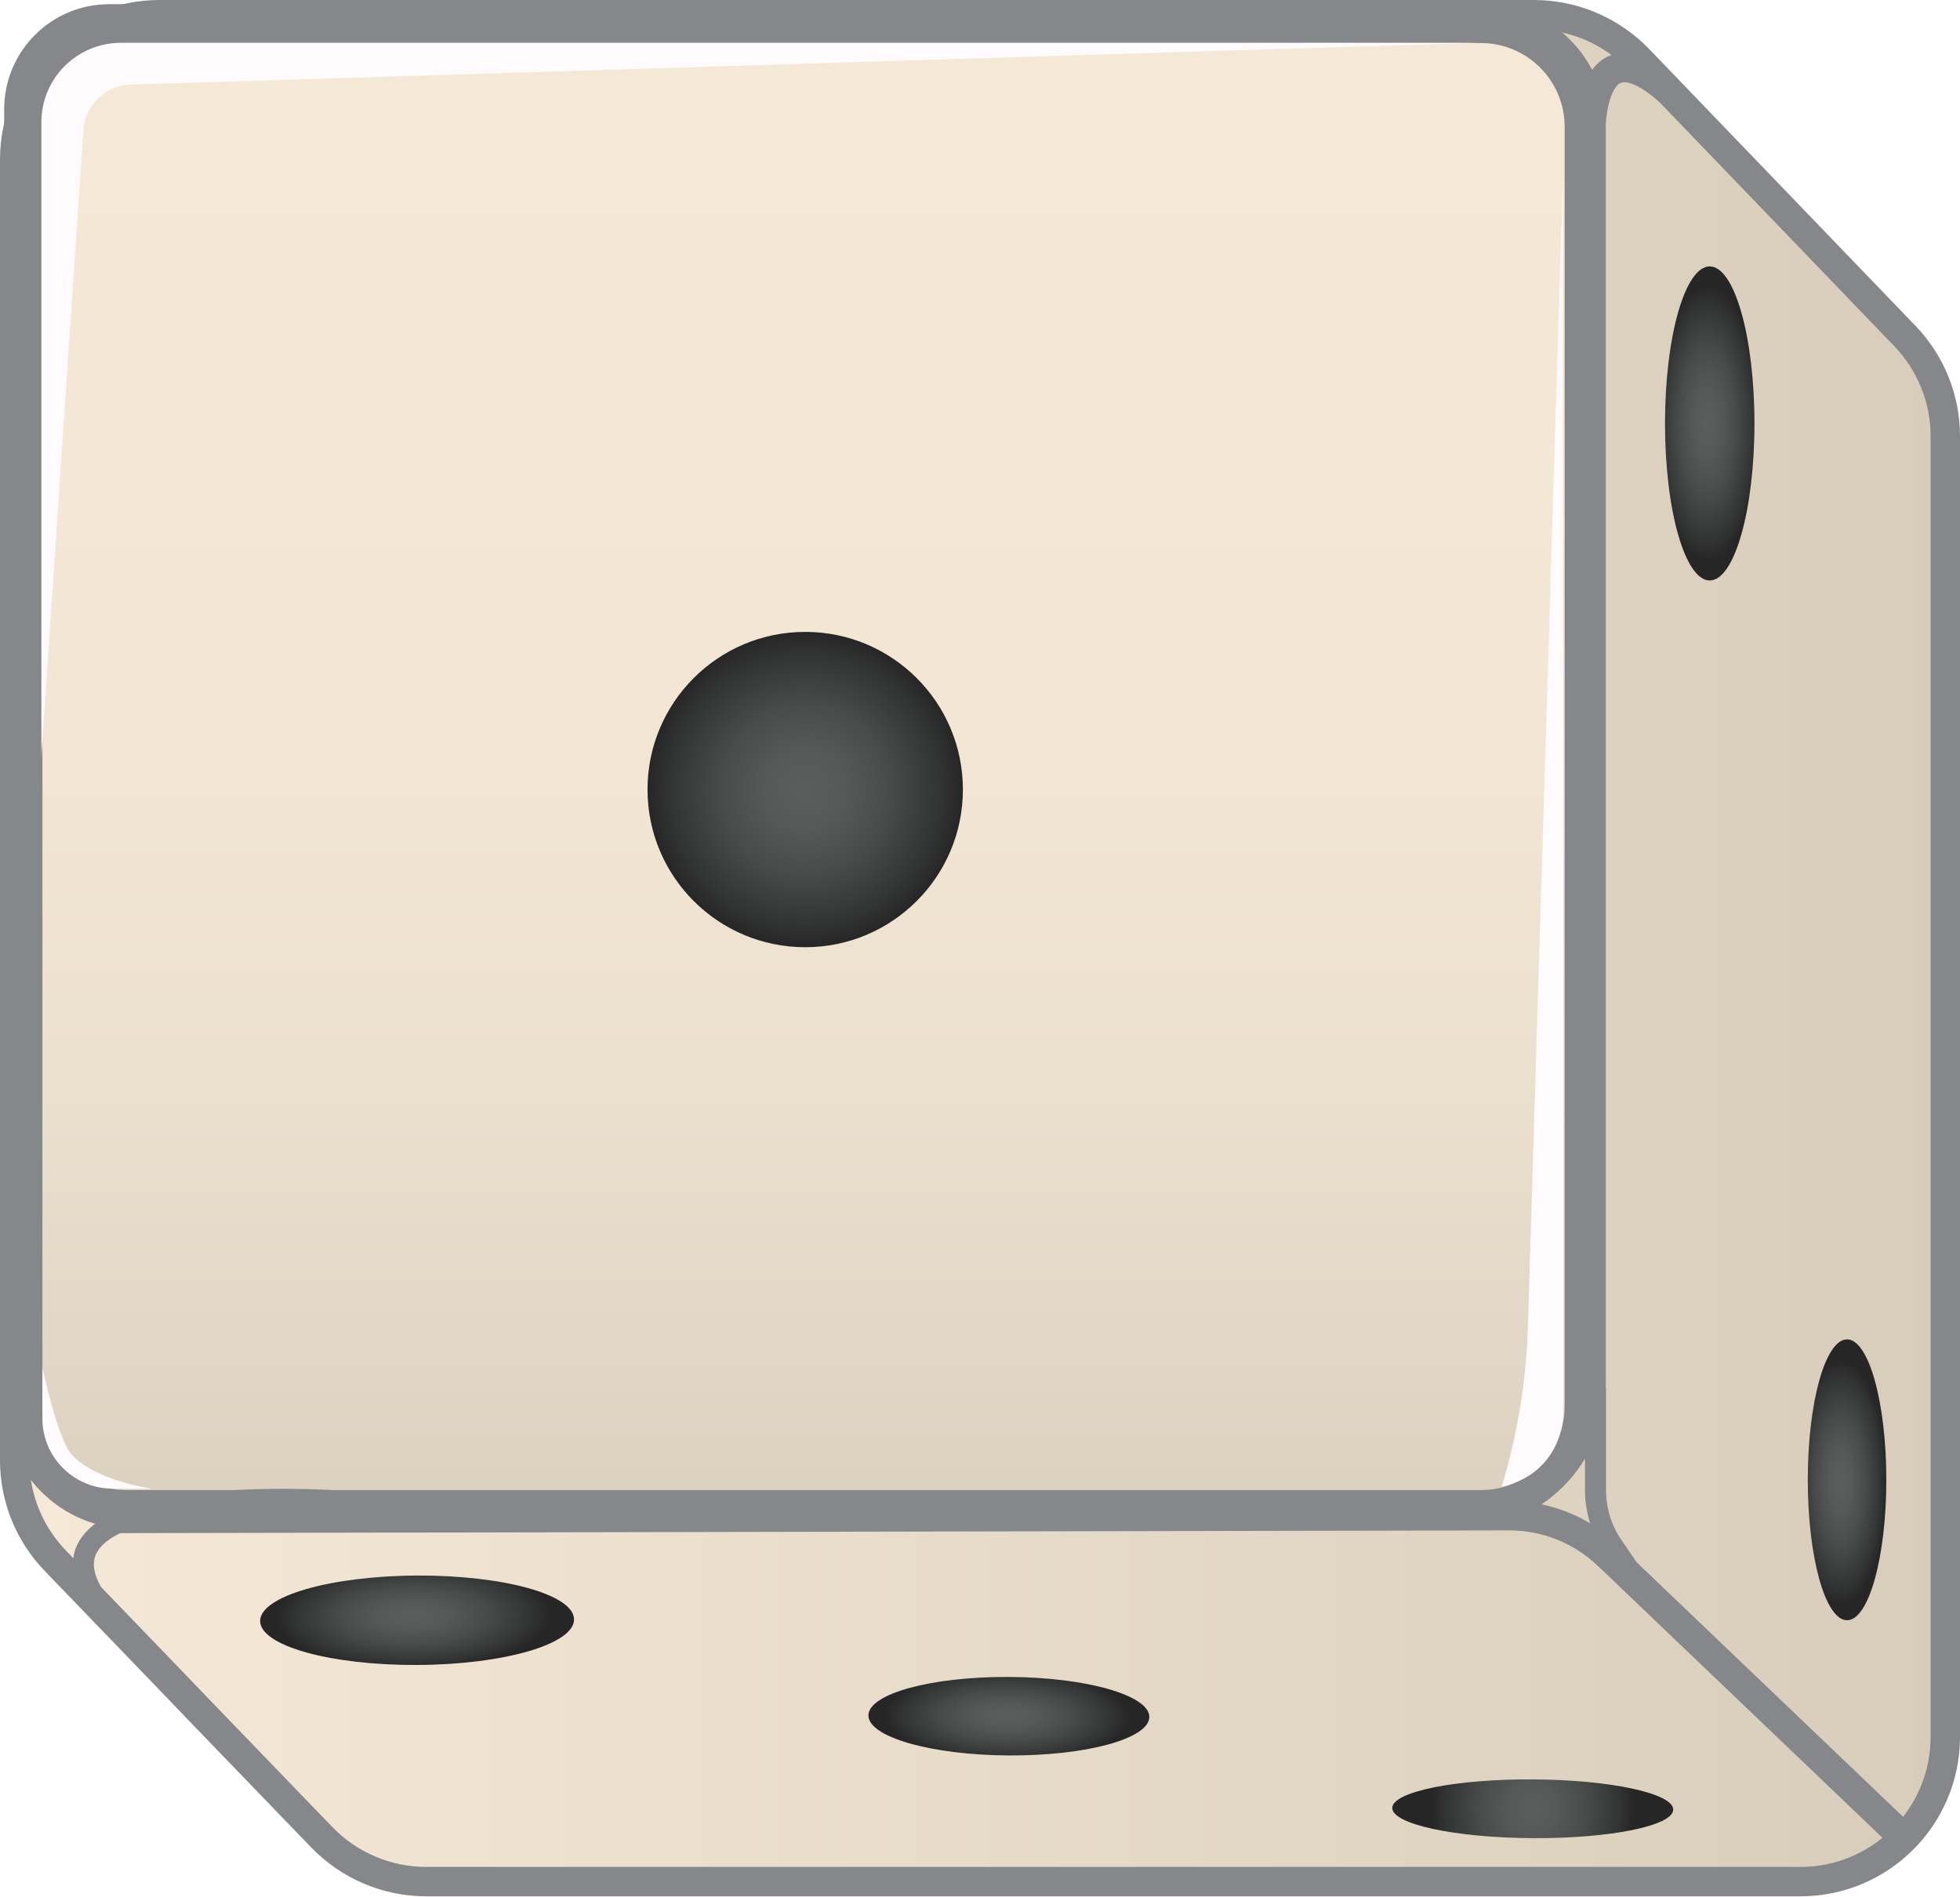
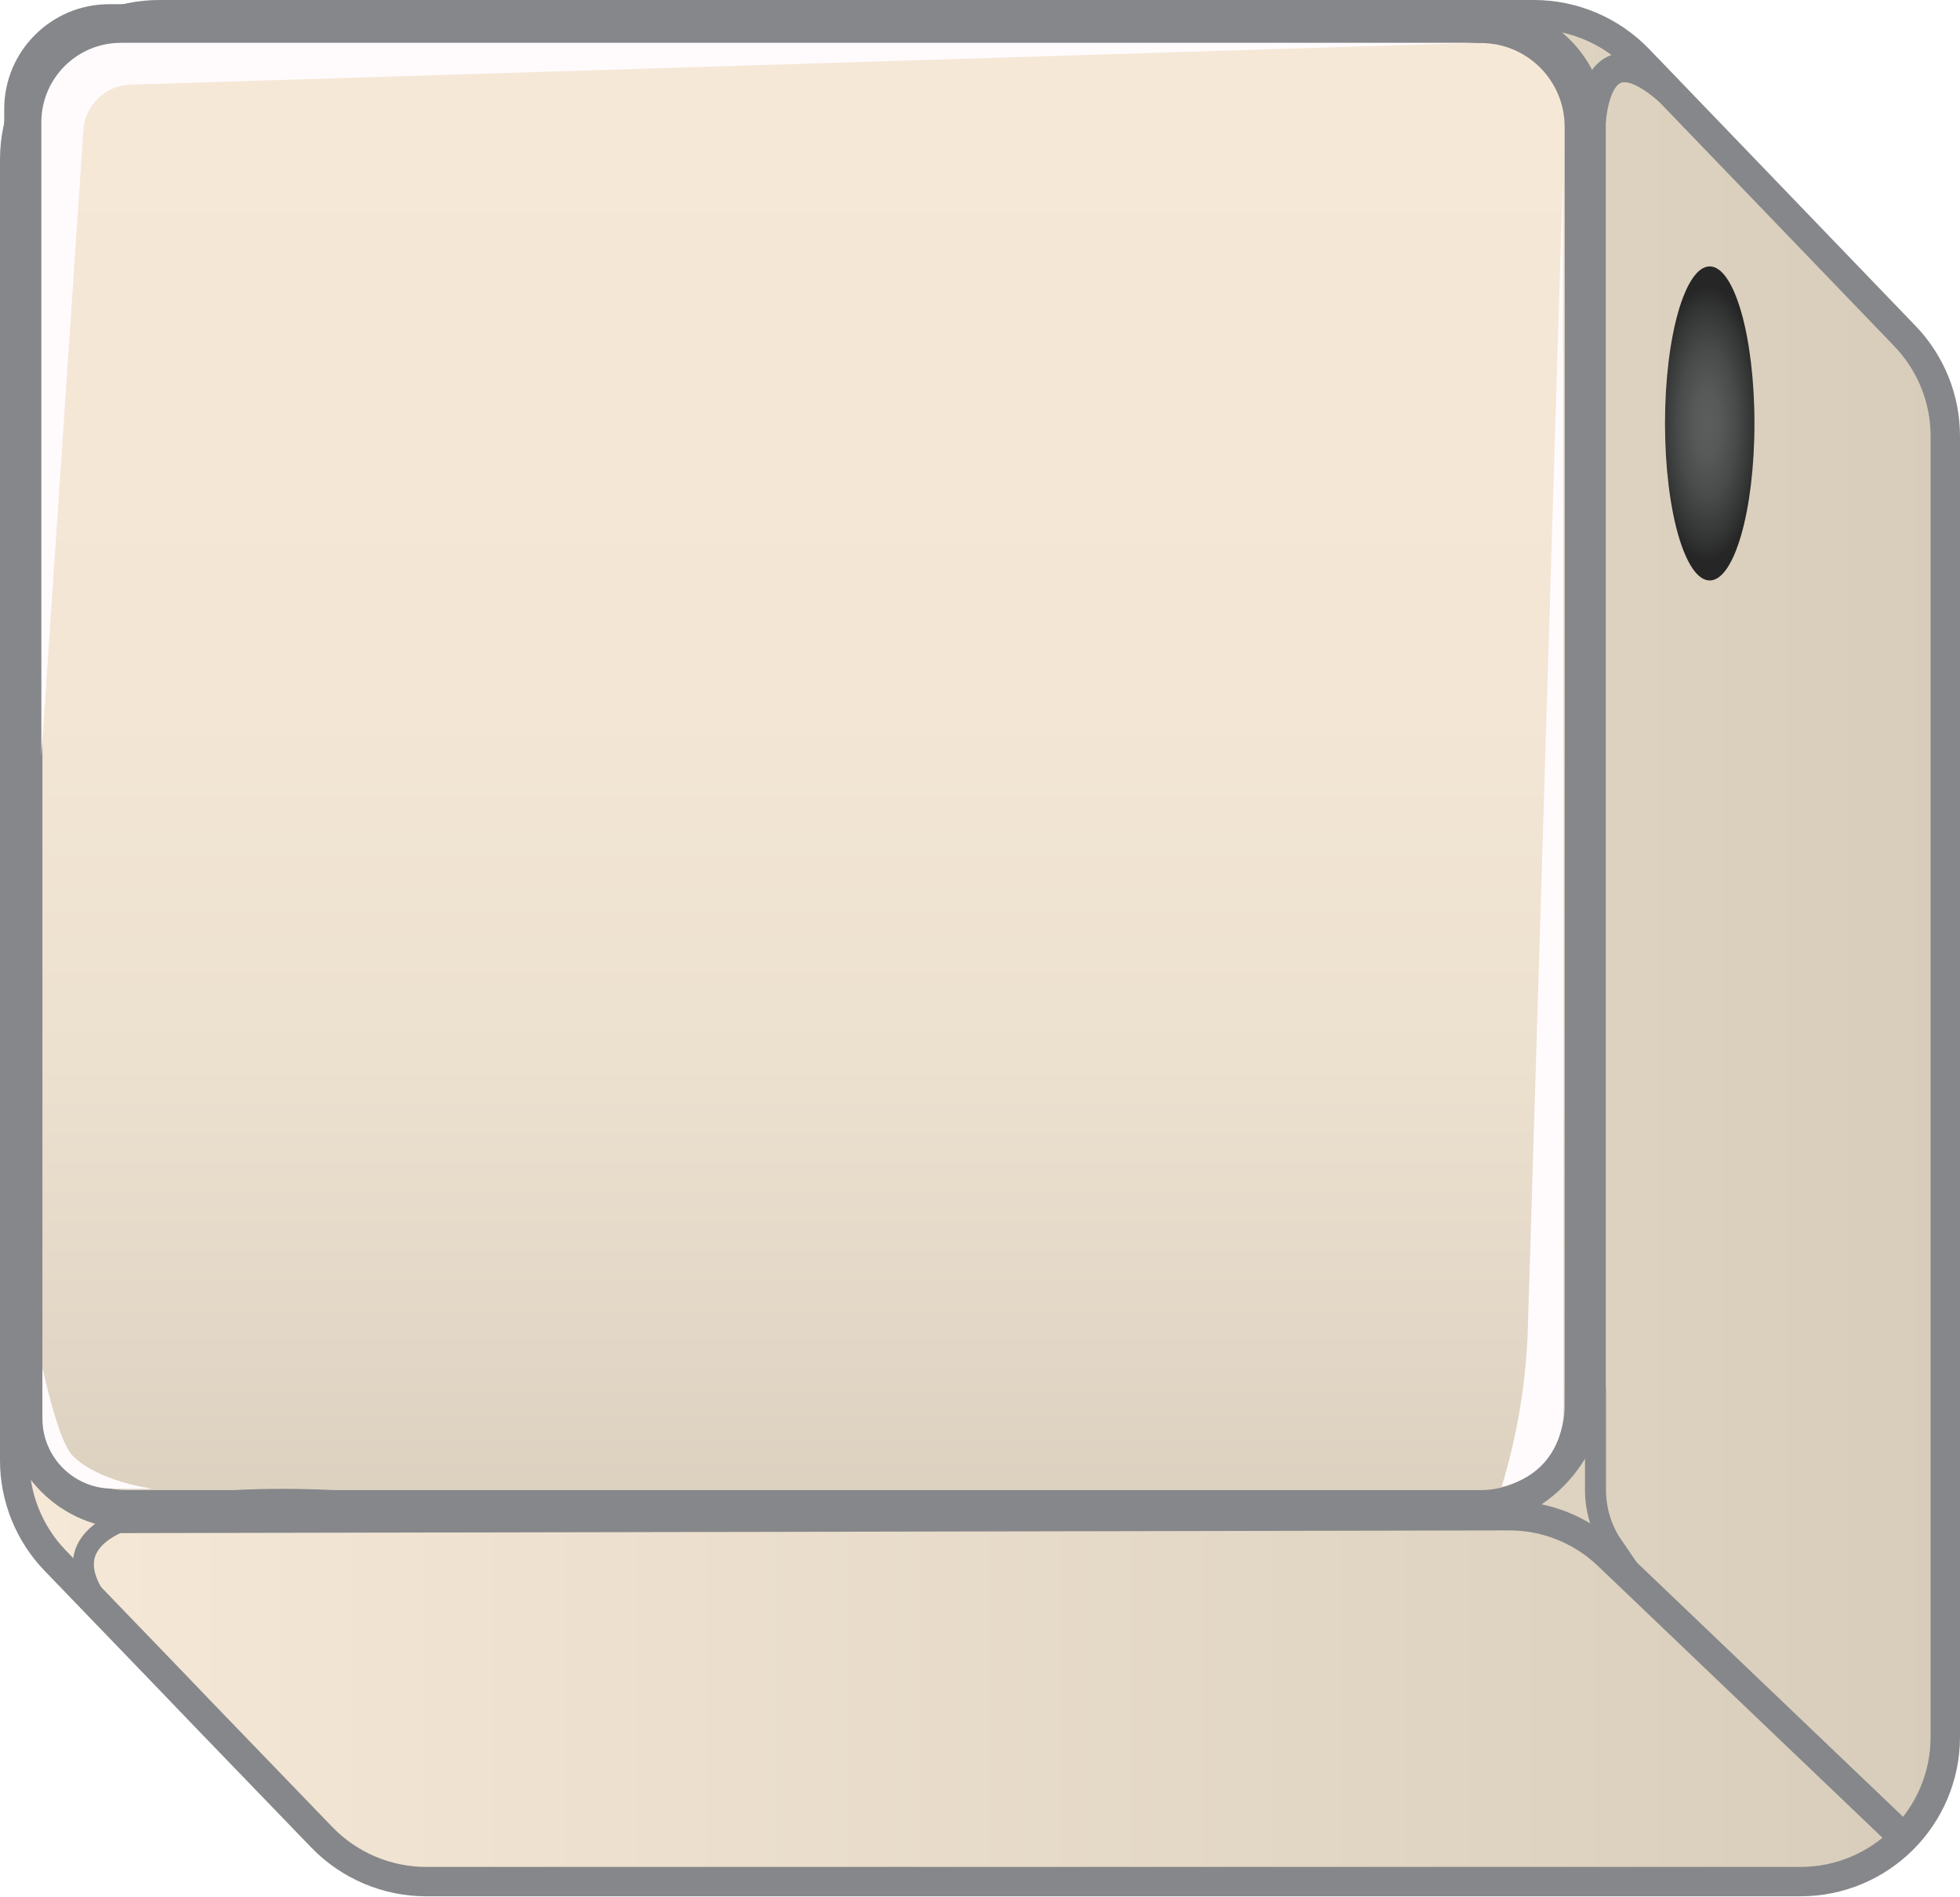
- <svg xmlns="http://www.w3.org/2000/svg" xmlns:xlink="http://www.w3.org/1999/xlink" id="b6296545-15a2-4ec8-a1c6-686832055d2d" data-name="Layer 1" viewBox="0 0 933.5 903.3">
+ <svg xmlns="http://www.w3.org/2000/svg" id="b6296545-15a2-4ec8-a1c6-686832055d2d" data-name="Layer 1" viewBox="0 0 933.5 903.3">
  <defs>
    <linearGradient id="fae2e99f-e2ea-4fa9-b023-ead61ef1eacd" x1="35.7" y1="401.65" x2="955.2" y2="401.65" gradientTransform="matrix(1, 0, 0, -1, -28.7, 853.3)" gradientUnits="userSpaceOnUse">
      <stop offset="0.01" stop-color="#f6e8d7" />
      <stop offset="1" stop-color="#d8cdbb" />
    </linearGradient>
    <radialGradient id="a44ef6ea-0d07-4a53-9d5d-dadacb64e988" cx="972.04" cy="651.6" r="65.46" gradientTransform="matrix(0.39, 0, 0, -1, 434.02, 853.3)" gradientUnits="userSpaceOnUse">
      <stop offset="0" stop-color="#5c5e5e" />
      <stop offset="0.25" stop-color="#575959" />
      <stop offset="0.54" stop-color="#494b4b" />
      <stop offset="0.86" stop-color="#323333" />
      <stop offset="1" stop-color="#262626" />
    </radialGradient>
    <linearGradient id="b788027d-6d6e-42ae-a045-3387ccf2220f" x1="411.4" y1="837.8" x2="411.4" y2="138.5" gradientTransform="matrix(1, 0, 0, -1, -28.7, 853.3)" gradientUnits="userSpaceOnUse">
      <stop offset="0.01" stop-color="#f6e8d7" />
      <stop offset="0.46" stop-color="#f3e6d5" />
      <stop offset="0.7" stop-color="#ece0cf" />
      <stop offset="0.9" stop-color="#e2d7c6" />
      <stop offset="1" stop-color="#dcd1bf" />
    </linearGradient>
-     <linearGradient id="bc923e37-e7bd-4ea8-8828-4305c5fac390" x1="788.6" y1="766.9" x2="788.6" y2="766.9" xlink:href="#fae2e99f-e2ea-4fa9-b023-ead61ef1eacd" />
-     <radialGradient id="bb72bc32-cf63-4cb4-a939-64f651961836" cx="1090.33" cy="138.69" r="65.42" gradientTransform="matrix(0.34, 0, 0, -0.89, 505.9, 829.49)" xlink:href="#a44ef6ea-0d07-4a53-9d5d-dadacb64e988" />
-     <radialGradient id="bff8e4e4-56ec-4dd6-9b41-05f1749a004f" cx="991.28" cy="292.4" r="65.39" gradientTransform="matrix(0, 0.39, 1, -0.01, -95.6, 386.11)" xlink:href="#a44ef6ea-0d07-4a53-9d5d-dadacb64e988" />
-     <radialGradient id="b2bf9455-62cb-4dfd-85d8-6c59c2303c38" cx="1055.65" cy="620.14" r="65.43" gradientTransform="matrix(0, 0.34, 0.89, 0.01, -72.29, 452.27)" xlink:href="#a44ef6ea-0d07-4a53-9d5d-dadacb64e988" />
-     <radialGradient id="abbc4dec-238d-4eb9-b153-1e59257e2f3c" cx="730" cy="861.6" r="48.33" gradientTransform="matrix(1, 0, 0, 1, 0, 0)" xlink:href="#a44ef6ea-0d07-4a53-9d5d-dadacb64e988" />
-     <radialGradient id="a979a223-327d-4cf4-bdad-dcac00a7123d" cx="412.2" cy="477.2" r="75.1" gradientTransform="matrix(1, 0, 0, -1, -28.7, 853.3)" xlink:href="#a44ef6ea-0d07-4a53-9d5d-dadacb64e988" />
+     <linearGradient id="bc923e37-e7bd-4ea8-8828-4305c5fac390" x1="788.6" y1="766.9" x2="788.6" y2="766.9" xlinkHref="#fae2e99f-e2ea-4fa9-b023-ead61ef1eacd" />
+     <radialGradient id="bb72bc32-cf63-4cb4-a939-64f651961836" cx="1090.33" cy="138.69" r="65.42" gradientTransform="matrix(0.34, 0, 0, -0.89, 505.9, 829.49)" xlinkHref="#a44ef6ea-0d07-4a53-9d5d-dadacb64e988" />
+     <radialGradient id="bff8e4e4-56ec-4dd6-9b41-05f1749a004f" cx="991.28" cy="292.4" r="65.39" gradientTransform="matrix(0, 0.39, 1, -0.01, -95.6, 386.11)" xlinkHref="#a44ef6ea-0d07-4a53-9d5d-dadacb64e988" />
+     <radialGradient id="b2bf9455-62cb-4dfd-85d8-6c59c2303c38" cx="1055.65" cy="620.14" r="65.43" gradientTransform="matrix(0, 0.34, 0.89, 0.01, -72.29, 452.27)" xlinkHref="#a44ef6ea-0d07-4a53-9d5d-dadacb64e988" />
+     <radialGradient id="abbc4dec-238d-4eb9-b153-1e59257e2f3c" cx="730" cy="861.6" r="48.33" gradientTransform="matrix(1, 0, 0, 1, 0, 0)" xlinkHref="#a44ef6ea-0d07-4a53-9d5d-dadacb64e988" />
+     <radialGradient id="a979a223-327d-4cf4-bdad-dcac00a7123d" cx="412.2" cy="477.2" r="75.1" gradientTransform="matrix(1, 0, 0, -1, -28.7, 853.3)" xlinkHref="#a44ef6ea-0d07-4a53-9d5d-dadacb64e988" />
  </defs>
  <path d="M730.5,7H76.1A69,69,0,0,0,7,75.9V695.5a68.78,68.78,0,0,0,19.3,47.9c11.4,11.9,22.9,23.7,34.3,35.6,11.8,12.2,23.5,24.4,35.3,36.7l57.4,59.5A69.15,69.15,0,0,0,203,896.3H857.4a69,69,0,0,0,69.1-68.9V207.9A68.78,68.78,0,0,0,907.2,160L780.3,28.1A69.31,69.31,0,0,0,730.5,7Z" transform="translate(0 0)" stroke="#85878a" stroke-miterlimit="10" stroke-width="14" fill="url(#fae2e99f-e2ea-4fa9-b023-ead61ef1eacd)" />
  <path d="M7,667.9V52A45,45,0,0,1,52,7H706.8a53,53,0,0,1,53,53V659.2a64.1,64.1,0,0,1-64.1,64.1H62.4A55.4,55.4,0,0,1,7,667.9Z" transform="translate(0 0)" fill="none" stroke="#85878a" stroke-miterlimit="10" stroke-width="10" />
  <ellipse cx="814.3" cy="201.7" rx="21.3" ry="74.8" fill="url(#a44ef6ea-0d07-4a53-9d5d-dadacb64e988)" />
  <path d="M60.1,15.5H705.3a44.9,44.9,0,0,1,44.9,44.9h0V669.9a44.9,44.9,0,0,1-44.9,44.9H60.1a44.9,44.9,0,0,1-44.9-44.9h0V60.4A44.9,44.9,0,0,1,60.1,15.5Z" transform="translate(0 0)" stroke="#85878a" stroke-miterlimit="10" stroke-width="10" fill="url(#b788027d-6d6e-42ae-a045-3387ccf2220f)" />
  <path d="M19.7,360.2,39.7,62A23.23,23.23,0,0,1,62.3,40.3L703.1,20.4H57.6A37.86,37.86,0,0,0,19.7,58.2Z" transform="translate(0 0)" fill="#fffbfd" />
  <path d="M34.3,693.1c12,12.6,38,16,38,16,.5.3-18.7,0-18.7,0a33.4,33.4,0,0,1-33.4-33.4h0v-24C20.2,651.1,27.4,685.7,34.3,693.1Z" transform="translate(0 0)" fill="#fffbfd" />
  <path d="M744.3,86.4,727.6,635.3a291.42,291.42,0,0,1-12.4,72.9h0c22.9-5.3,29.7-23.9,29.5-37.2Z" transform="translate(0 0)" fill="#fffbfd" />
  <path d="M159.9,714.9S-5,703.9,51.5,769.2" transform="translate(0 0)" fill="none" stroke="#85878a" stroke-miterlimit="10" stroke-width="10" />
  <path d="M20.2,810.9" transform="translate(0 0)" fill="none" stroke="#c2b59b" stroke-miterlimit="10" stroke-width="14" />
  <path d="M54.2,723.3,718.8,722a68,68,0,0,1,46.9,18.7L906.9,875.6" transform="translate(0 0)" fill="none" stroke="#85878a" stroke-miterlimit="10" stroke-width="14" />
  <path d="M759.9,660.8v48.9a47.55,47.55,0,0,0,7,24.9l9.9,14.5" transform="translate(0 0)" fill="none" stroke="#85878a" stroke-miterlimit="10" stroke-width="10" />
  <path d="M759.9,86.4" transform="translate(0 0)" stroke="#c2b59b" stroke-miterlimit="10" stroke-width="14" fill="url(#bc923e37-e7bd-4ea8-8828-4305c5fac390)" />
  <path d="M757.5,67.1s-2.3-58.8,37.4-23.8" transform="translate(0 0)" fill="none" stroke="#85878a" stroke-miterlimit="10" stroke-width="14" />
  <path d="M843.2,17.7" transform="translate(0 0)" fill="none" stroke="#c2b59b" stroke-miterlimit="10" stroke-width="14" />
  <ellipse cx="879.7" cy="704.9" rx="18.7" ry="66.9" fill="url(#bb72bc32-cf63-4cb4-a939-64f651961836)" />
  <path d="M273.4,771.4c.1,11.8-33.4,21.5-74.6,21.7S124,784,123.9,772.2s33.4-21.5,74.6-21.7S273.4,759.6,273.4,771.4Z" transform="translate(0 0)" fill="url(#bff8e4e4-56ec-4dd6-9b41-05f1749a004f)" />
  <path d="M547.4,817.9c-.1,10.3-30.1,18.5-67,18.3s-66.9-8.8-66.8-19.1,30.1-18.5,67-18.3S547.5,807.6,547.4,817.9Z" transform="translate(0 0)" fill="url(#b2bf9455-62cb-4dfd-85d8-6c59c2303c38)" />
  <path d="M796.9,862c0,7.7-30,13.8-67,13.6s-66.9-6.7-66.8-14.4,30-13.8,67-13.6S797,854.3,796.9,862Z" transform="translate(0 0)" fill="url(#abbc4dec-238d-4eb9-b153-1e59257e2f3c)" />
  <circle cx="383.5" cy="376.1" r="75.1" fill="url(#a979a223-327d-4cf4-bdad-dcac00a7123d)" />
</svg>
